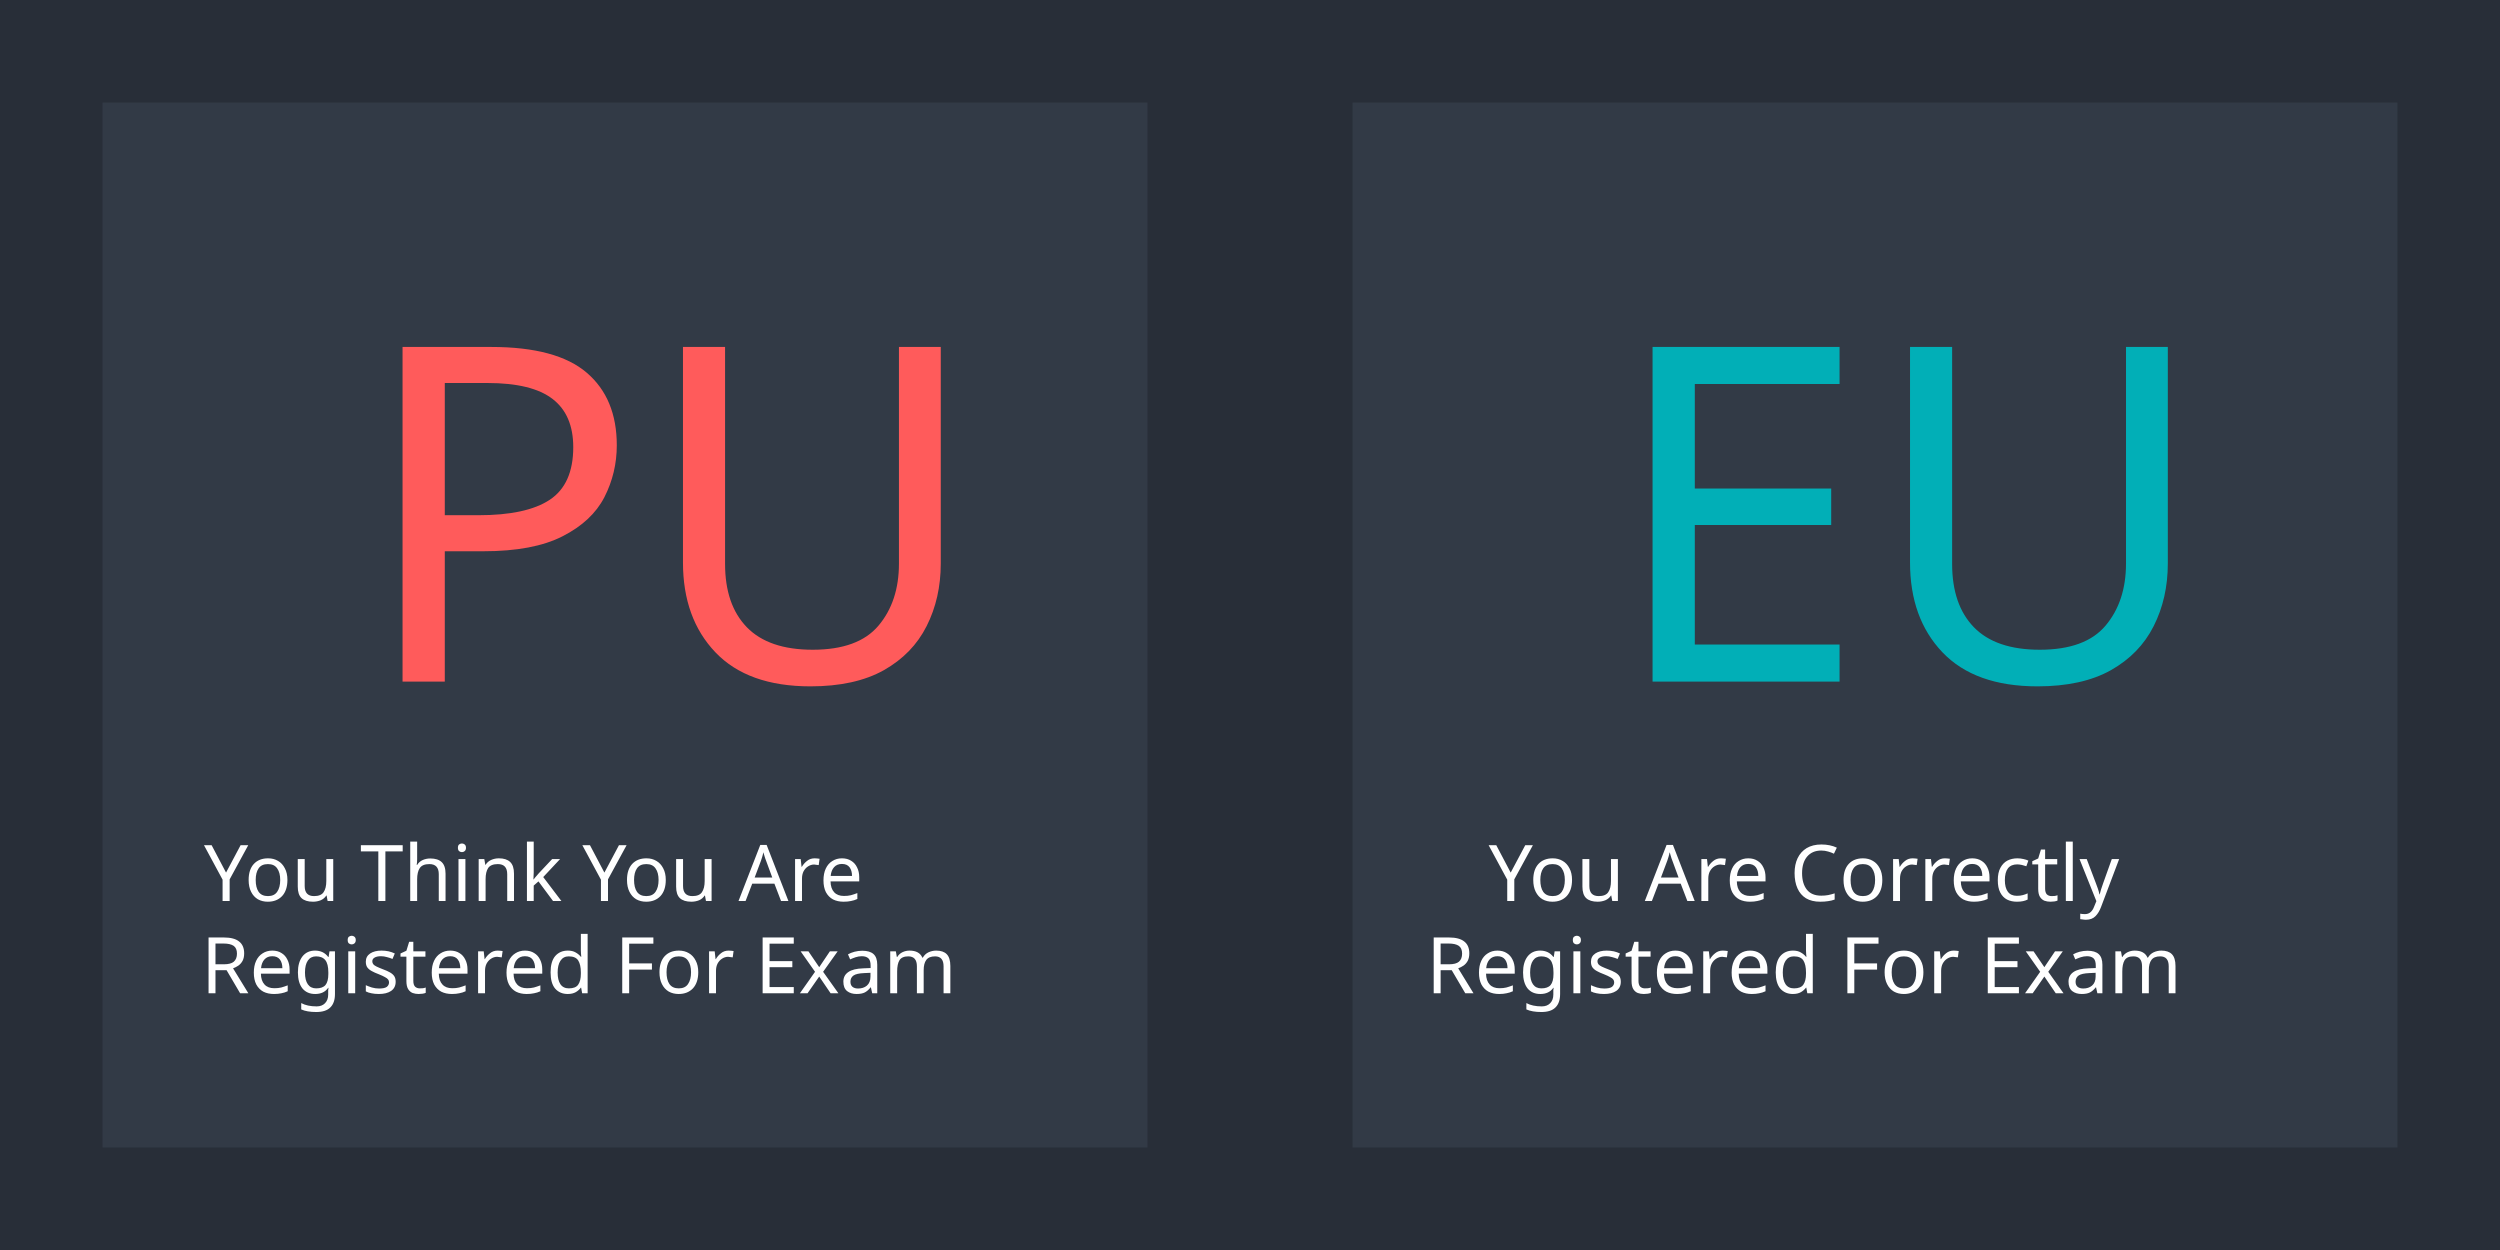
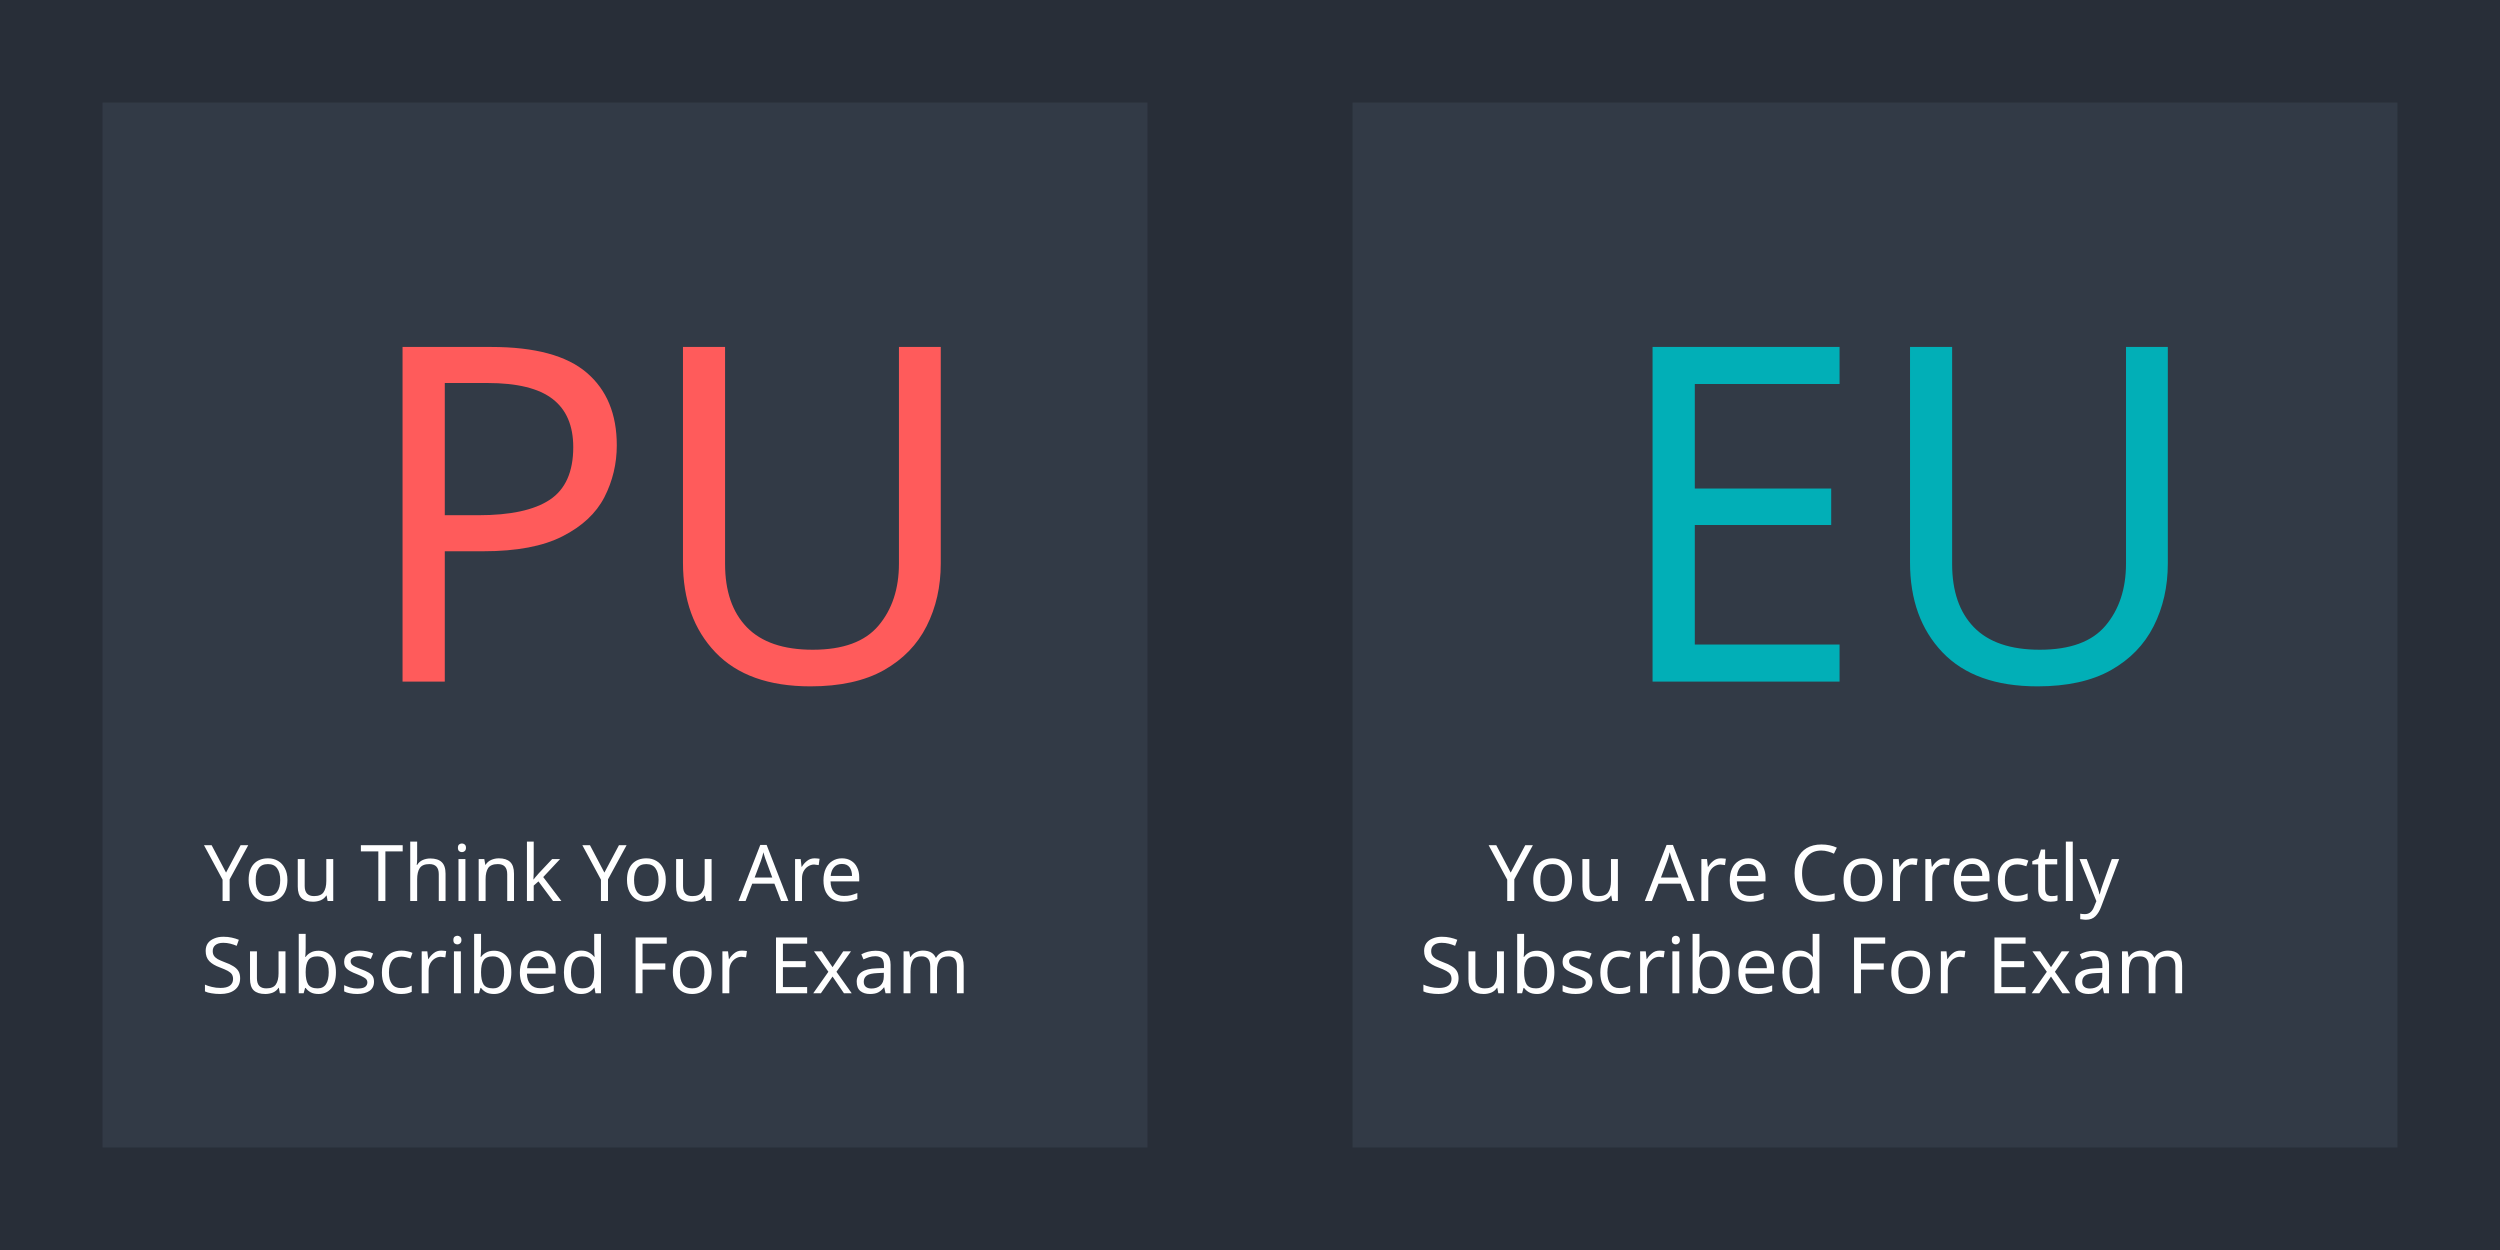
<svg xmlns="http://www.w3.org/2000/svg" width="1024" height="512" viewBox="0 0 270.933 135.467" version="1.1" id="svg5">
  <defs id="defs2" />
  <g id="layer1">
    <rect style="fill:#282e38;fill-opacity:1;stroke-width:0.712;stroke-linecap:round;stroke-linejoin:round" id="rect846" width="270.933" height="135.467" x="0" y="-2.220446e-16" />
  </g>
  <g id="layer2" style="display:inline">
    <g id="g5786">
      <text xml:space="preserve" style="font-style:normal;font-variant:normal;font-weight:normal;font-stretch:normal;font-size:8.467px;line-height:1.25;font-family:Miracode;-inkscape-font-specification:Miracode;text-align:center;text-anchor:middle;display:inline;fill:#ffffff;fill-opacity:1;stroke:none;stroke-width:0.265" x="67.733" y="96.944" id="text984">
        <tspan style="font-style:normal;font-variant:normal;font-weight:normal;font-stretch:normal;font-size:8.467px;font-family:'White Rabbit';-inkscape-font-specification:'White Rabbit';text-align:center;text-anchor:middle;fill:#ffffff;stroke-width:0.265" x="67.733" y="96.944" id="tspan982" />
        <tspan style="font-style:normal;font-variant:normal;font-weight:normal;font-stretch:normal;font-size:8.467px;font-family:'White Rabbit';-inkscape-font-specification:'White Rabbit';text-align:center;text-anchor:middle;fill:#ffffff;stroke-width:0.265" x="67.733" y="107.644" id="tspan8836" />
      </text>
      <g id="g26944">
        <rect style="fill:#323a46;fill-opacity:1;stroke-width:0.287;stroke-linecap:round;stroke-linejoin:round" id="rect19317" width="113.242" height="113.242" x="11.113" y="11.113" />
        <text xml:space="preserve" style="font-style:normal;font-variant:normal;font-weight:normal;font-stretch:normal;font-size:8.467px;line-height:1.25;font-family:Miracode;-inkscape-font-specification:Miracode;text-align:center;text-anchor:middle;display:inline;fill:#ffffff;fill-opacity:1;stroke:none;stroke-width:0.265" x="67.733" y="97.644" id="text990">
          <tspan style="font-style:normal;font-variant:normal;font-weight:normal;font-stretch:normal;font-size:8.467px;font-family:'White Rabbit';-inkscape-font-specification:'White Rabbit';text-align:center;text-anchor:middle;fill:#ffffff;stroke-width:0.265" x="67.733" y="97.644" id="tspan988">You Think You Are</tspan>
        </text>
        <text xml:space="preserve" style="font-size:8.467px;line-height:1.25;font-family:'White Rabbit';-inkscape-font-specification:'White Rabbit';stroke-width:0.265" x="21.772" y="107.644" id="text17191">
-           <tspan id="tspan17189" style="font-size:8.467px;fill:#ffffff;stroke-width:0.265" x="21.772" y="107.644">Registered For Exam</tspan>
+           <tspan id="tspan17189" style="font-size:8.467px;fill:#ffffff;stroke-width:0.265" x="21.772" y="107.644">Subscribed For Exam</tspan>
        </text>
      </g>
    </g>
    <text xml:space="preserve" style="font-style:normal;font-weight:normal;font-size:50.8px;line-height:1.25;font-family:sans-serif;fill:#ff5b5b;fill-opacity:1;stroke:none;stroke-width:0.265" x="38.705" y="73.867" id="text55402">
      <tspan id="tspan55400" style="font-style:normal;font-variant:normal;font-weight:normal;font-stretch:normal;font-size:50.8px;font-family:'White Rabbit';-inkscape-font-specification:'White Rabbit';fill:#ff5b5b;fill-opacity:1;stroke-width:0.265" x="38.705" y="73.867">PU</tspan>
    </text>
  </g>
  <g id="g73417">
    <g id="g5793">
      <rect style="fill:#323a46;fill-opacity:1;stroke-width:0.287;stroke-linecap:round;stroke-linejoin:round" id="rect73405" width="113.242" height="113.242" x="146.579" y="11.113" />
      <text xml:space="preserve" style="font-style:normal;font-variant:normal;font-weight:normal;font-stretch:normal;font-size:8.467px;line-height:1.25;font-family:Miracode;-inkscape-font-specification:Miracode;text-align:center;text-anchor:middle;fill:#ffffff;fill-opacity:1;stroke:none;stroke-width:0.265" x="203.2" y="97.644" id="text73411">
        <tspan style="font-style:normal;font-variant:normal;font-weight:normal;font-stretch:normal;font-size:8.467px;font-family:'White Rabbit';-inkscape-font-specification:'White Rabbit';text-align:center;text-anchor:middle;fill:#ffffff;stroke-width:0.265" x="203.2" y="97.644" id="tspan73409">You Are Correctly</tspan>
      </text>
      <text xml:space="preserve" style="font-style:normal;font-variant:normal;font-weight:normal;font-stretch:normal;font-size:8.467px;line-height:1.25;font-family:Miracode;-inkscape-font-specification:Miracode;text-align:center;text-anchor:middle;fill:#ffffff;fill-opacity:1;stroke:none;stroke-width:0.265" x="203.2" y="107.644" id="text10900">
-         <tspan style="font-style:normal;font-variant:normal;font-weight:normal;font-stretch:normal;font-size:8.467px;font-family:'White Rabbit';-inkscape-font-specification:'White Rabbit';text-align:center;text-anchor:middle;fill:#ffffff;stroke-width:0.265" x="203.2" y="107.644" id="tspan10898">Registered For Exam</tspan>
+         <tspan style="font-style:normal;font-variant:normal;font-weight:normal;font-stretch:normal;font-size:8.467px;font-family:'White Rabbit';-inkscape-font-specification:'White Rabbit';text-align:center;text-anchor:middle;fill:#ffffff;stroke-width:0.265" x="203.2" y="107.644" id="tspan10898">Subscribed For Exam</tspan>
      </text>
    </g>
    <text xml:space="preserve" style="font-style:normal;font-weight:normal;font-size:50.8px;line-height:1.25;font-family:sans-serif;fill:#01afb7;fill-opacity:1;stroke:none;stroke-width:0.265" x="174.171" y="73.867" id="text73415">
      <tspan id="tspan73413" style="font-style:normal;font-variant:normal;font-weight:normal;font-stretch:normal;font-size:50.8px;font-family:'White Rabbit';-inkscape-font-specification:'White Rabbit';fill:#01afb7;fill-opacity:1;stroke-width:0.265" x="174.171" y="73.867">EU</tspan>
    </text>
  </g>
</svg>
